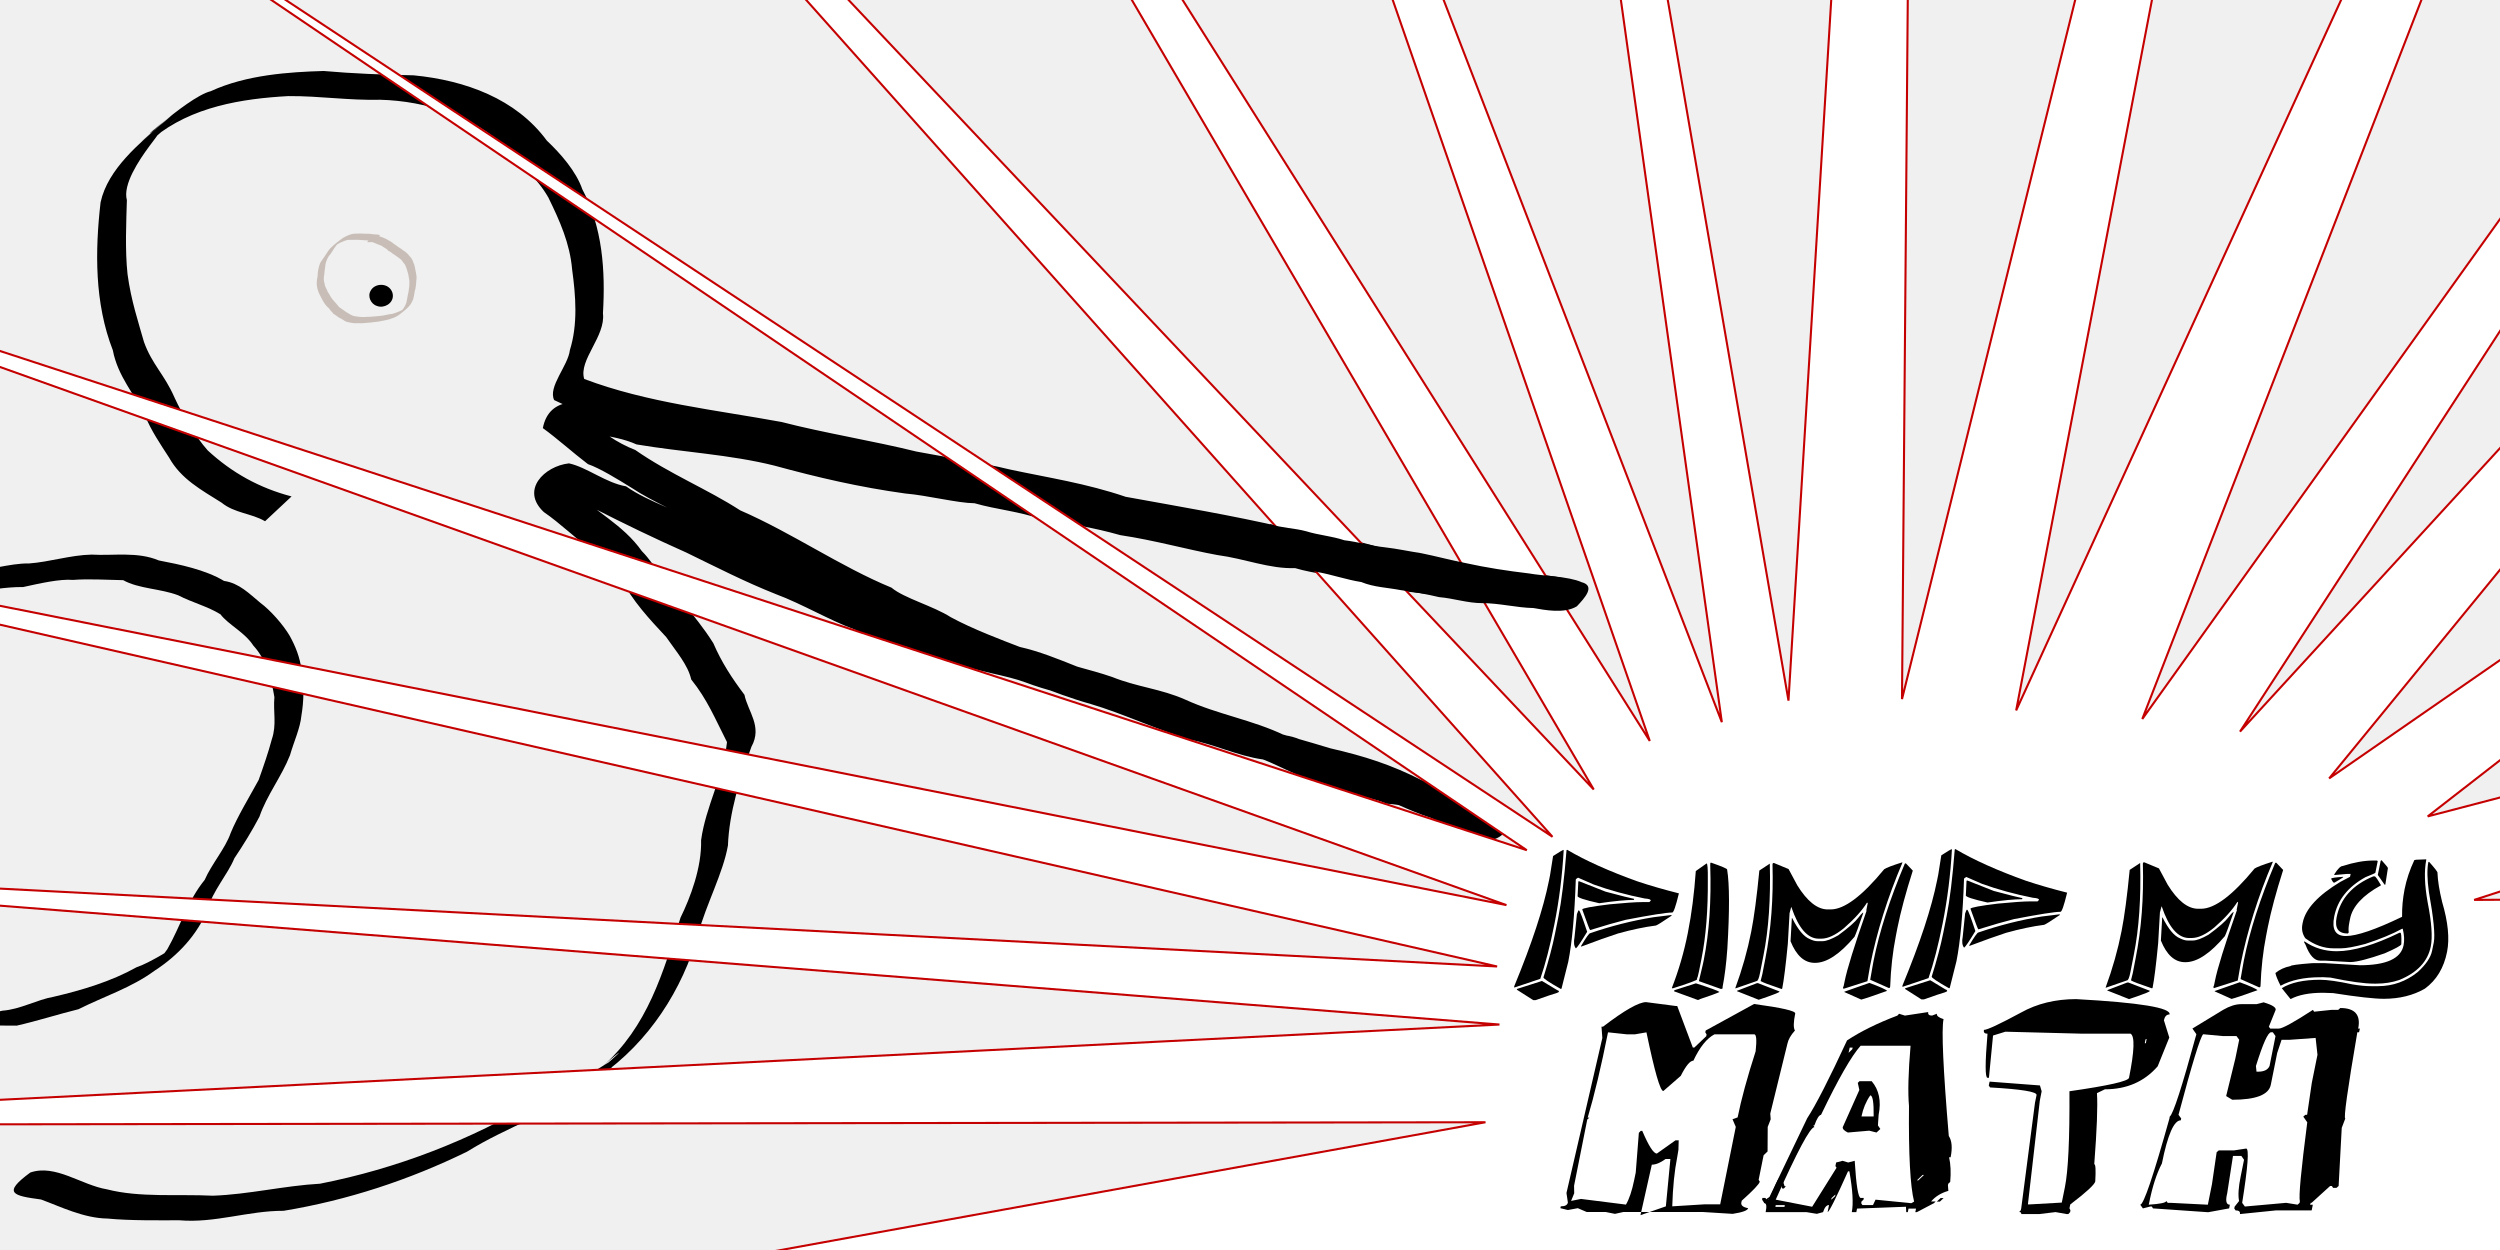
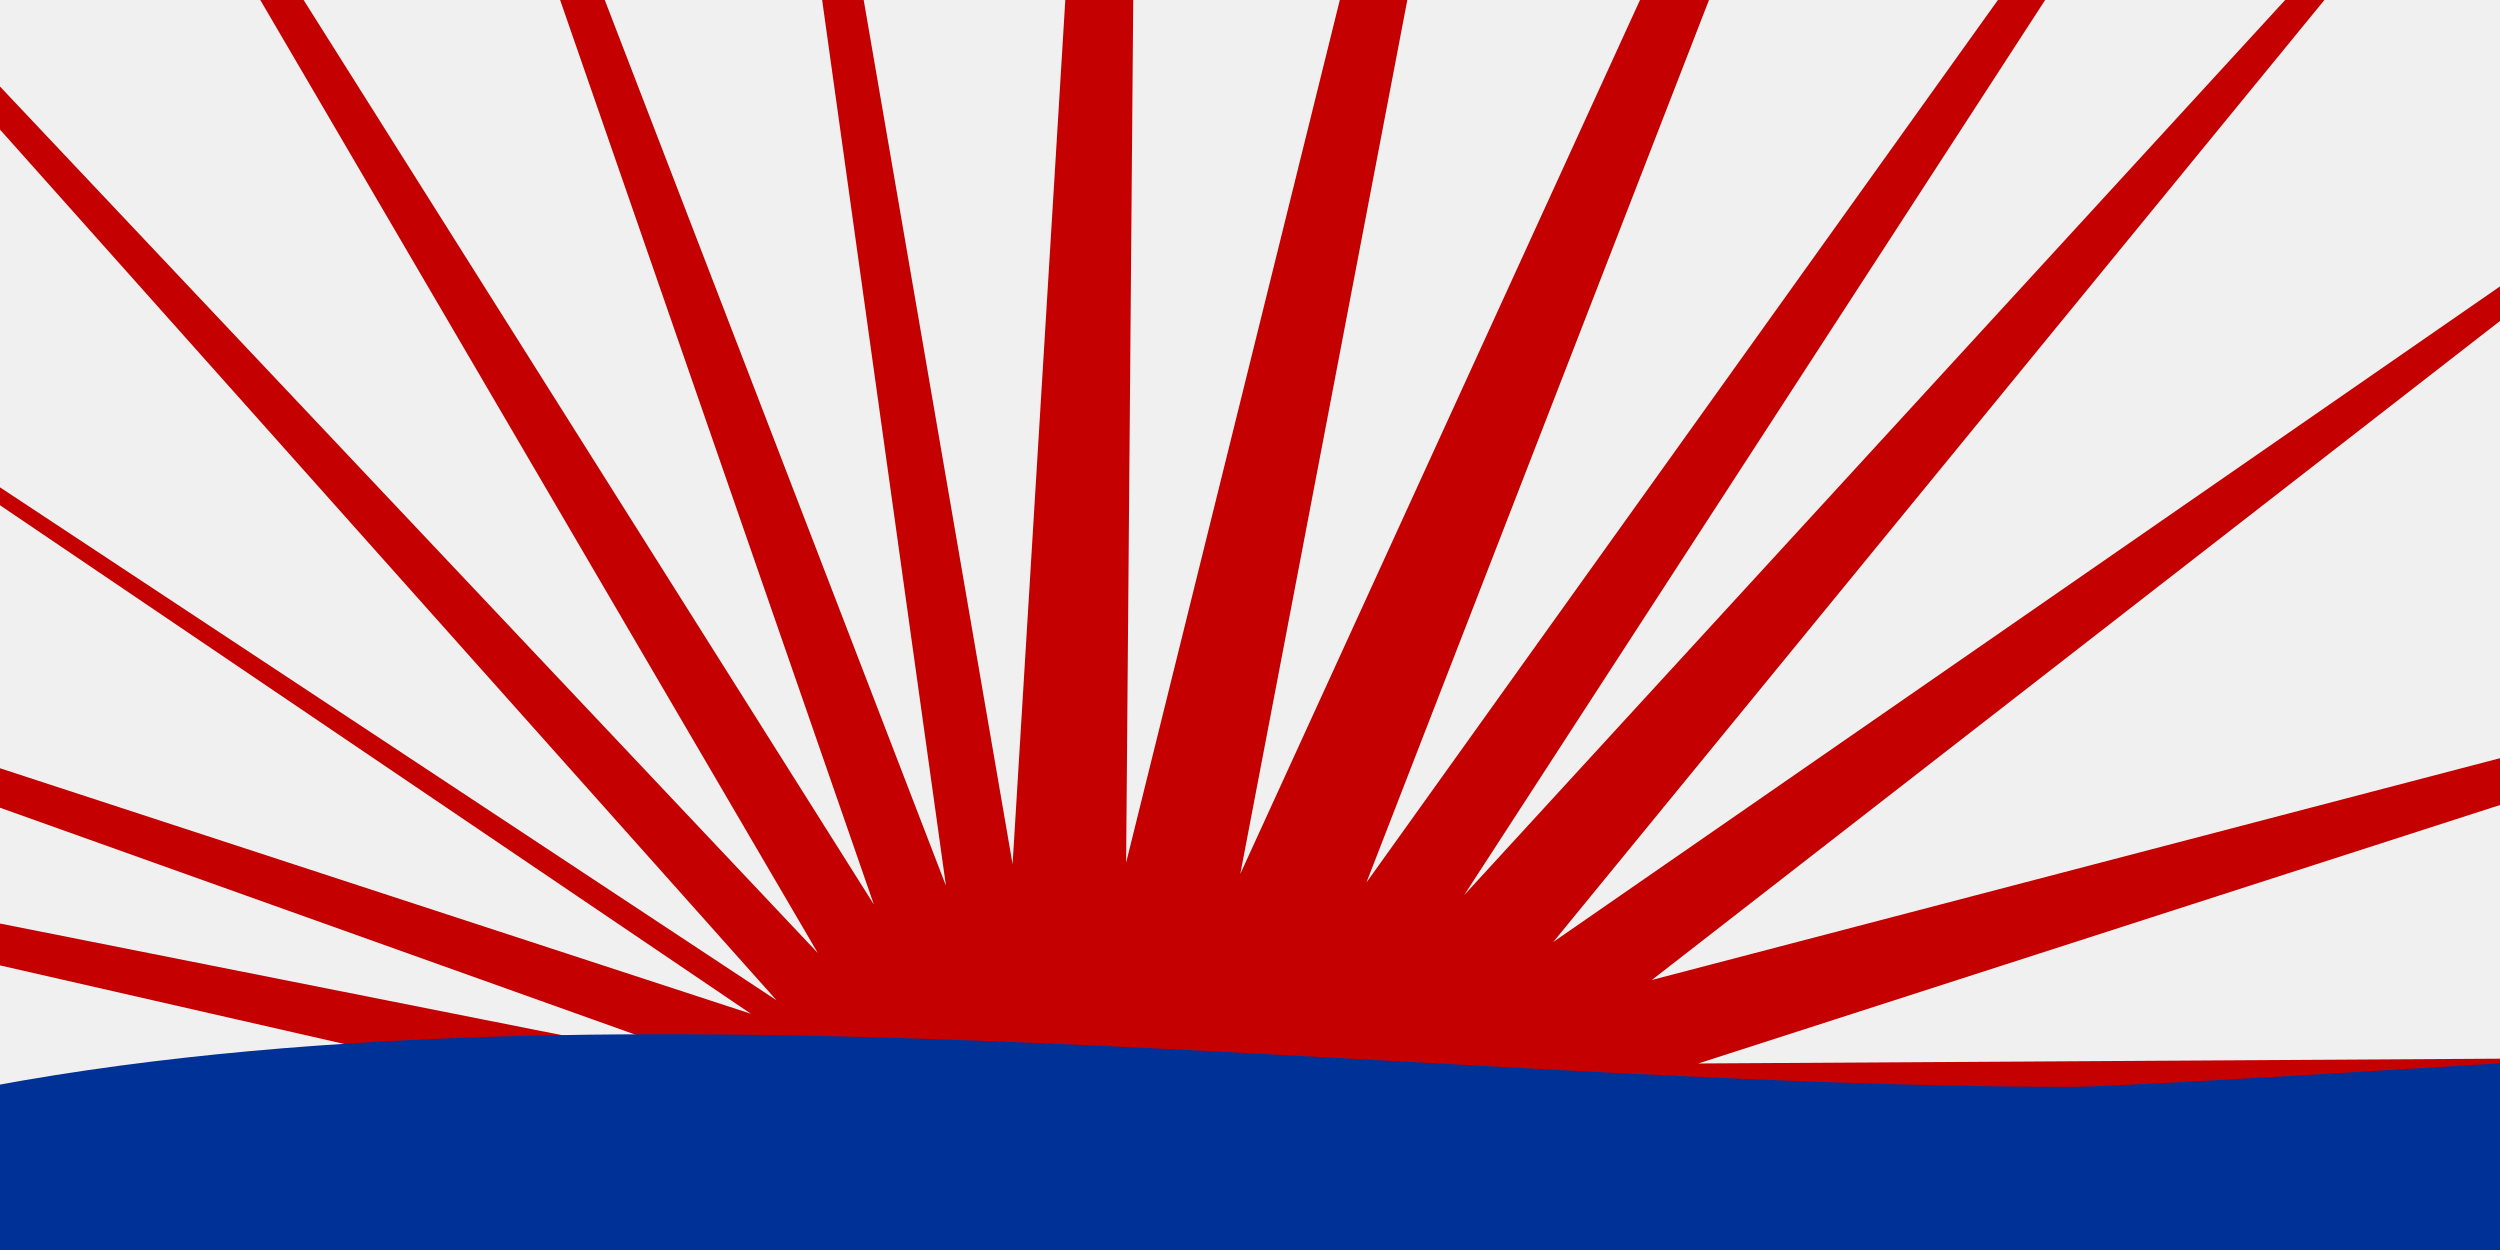
<svg xmlns="http://www.w3.org/2000/svg" id="svg2" height="600" width="1200" version="1.1">
  <defs id="defs4" />
-   <g id="layer1" transform="translate(0,-452.3622)">
-     <path id="path3942" fill="#000" d="m127.22,702.56c-6.486-3.828-14.662-3.846-20.879-8.934-9.812-6.18-19.457-11.326-25.191-21.636-3.958-6.098-8.818-13.285-11.397-19.906-5.25-10.563-13.245-19.16-15.594-31.608-8.82-22.647-8.56-47.629-5.883-70.973,3.458-16.142,19.075-28.558,29.675-38.033-19.74,16.975-7.259,6.361,4.362-3.691-17.299,13.615-10.232,9.381,1.148-0.849-26.363,23.176,5.882-7.958,17.691-10.792,17.037-7.875,37.57-9.21,54.178-9.701,14.388,1.257,27.898,1.776,43.245,2.083,24.694,2.408,49.065,11.161,63.916,31.346,6.732,6.373,14.054,14.761,17.022,23.354,9.71,18.146,11.125,39.1,9.903,59.517,1.356,11.173-11.802,22.352-8.998,31.53,30.2,11.428,63.639,14.924,94.788,20.661,19.727,5.143,44.505,9.164,64.678,14.181,13.03,2.513,30.77,5.145,44.964,8.632,18.66,3.995,36.428,6.603,55.479,13.084,25.838,4.711,50.847,8.871,76.483,14.802,14.444,1.896,26.841,4.417,41.605,8.391,6.29,2.342,21.419,3.174,29.338,6.235,16.203,2.061,30.104,6.283,46.716,7.221,4.893,1.047,31.709,2.21,22.511,10.585-9.03,14.63-26.731,1.807-40.226,3.674-21.05-3.946-42.965-4.471-64.399-9.282-9.538-3.806-21.976-4.718-30.698-7.391-12.435,0.406-23.912-4.492-37.251-6.266-14.617-2.648-29.951-7.066-46.656-9.563-12.8-3.639-25.704-5.756-37.351-7.482-11.286-3.992-21.935-4.759-32.615-7.827-8.161-0.066-22.651-3.79-33.276-4.68-22.214-3.082-41.733-7.638-62.798-13.382-21.225-5.331-44.325-6.48-66.171-10.177-11.7-5.273-26.853-4.84-40.172-8.798-10.192,0.207,11.302-17.923,15.856-4.95,6.457,7.393,15.18,13.117,23.702,16.418,16.563,11.537,34.627,18.788,50.383,28.984,25.096,10.914,47.957,26.936,72.618,37.106,6.027,5.066,19.946,8.73,28.483,14.191,10.401,5.665,24.836,11.089,33.073,14.254,18.986,4.266,35.657,14.715,53.85,17.56,6.83,4.314,20.636,8.002,30.047,12.012,21.175,6.802,44.105,12.657,65.214,19.098,16.534,3.8,29.068,7.821,43.912,15.336,10.934,3.557,23.182,9.249,35.426,15.726,19.49-0.27-9.389,20.994-15.624,7.793-10.398-3.683-22.72-11.75-36.766-12.249-7.163-3.383-20.207-4.359-28.704-9.174-11.772-2.578-20.581-8.111-30.292-12.015-11.513-3.358-19.143-7.163-30.261-10.391-8.843-1.446-16.962-6.078-23.495-7.743-8.96-4.826-24.249-6.179-33.073-10.536-9.611-3.095-16.941-4.445-27.344-8.338-9.237-3.523-23.447-5.239-33.766-9.4-16.352-5.415-34.536-8.5-48.518-16.097-12.136-4.484-25.076-12.224-37.545-16.869-14.776-5.851-28.565-12.941-43.042-19.981-15.038-6.689-29.868-13.838-44.112-21.113-9.556-2.743-16.398-8.824-26.126-9.951,8.25-7.648,10.652-11.971,15.539,0.947,10.614,10.222,24.216,16.602,33.29,29.408,6.955,6.948,12.2,18.312,19.992,24.94,5.179,6.592,9.435,11.518,14.302,19.227,3.977,9.209,8.897,16.731,14.954,24.787,1.659,8.097,8.725,15.192,3.348,24.935-5.634,15.575-10.682,31.667-11.275,47.382-2.275,13.118-10.459,28.295-14.256,42.327-7.549,26.909-23.668,52.006-47.312,68.483,19.073-16.074,8.644-6.856-3.212,2.979,13.919-11.436,17.673-14.699,1.639-1.257-4.922,3.461,20.798-16.964-2.082,2.042-18.98,13.787-40.39,20.193-60.014,32.408-27.683,13.547-57.445,23.348-88.048,28.387-16.943-0.073-33.001,6.032-50.105,4.541-8.798,0.014-23.728,0.23-34.415-0.826-11.452-0.147-22.605-5.745-31.936-9.153-13.414-1.798-18.717-2.954-5.126-12.939,12.093-4.167,24.477,6.037,36.847,8.079,15.666,4.031,33.822,2.22,50.824,3.047,17.086-0.594,34.118-4.794,51.4-5.763,36.545-7.173,72.18-20.833,104.72-40.34,11.282-1.112,53.608-32.694,24.915-10.281,19.111-16.101,15.874-14.548,5.666-5.393,22.103-19.446,29.294-45.305,37.75-71.738,4.659-9.451,10.216-24.037,9.857-37.139,2.204-16.161,10.649-30.497,12.432-47.084-5.835-11.464-9.392-20.36-17.161-30.045-1.639-7.111-7.076-13.201-12.043-20.385-7.981-8.582-16.125-17.189-21.798-28.269-6.471-4.373-7.336-9.827-13.9-13.332-8.484-6.312-15.197-13.015-23.018-18.379-11.349-10.601,0.307-22.078,12.074-23.377,8.621,1.868,17.753,9.39,27.391,11.027,11.196,7.915,26.438,11.796,38.382,19.704,12.663,4.166,25.502,12.771,39.067,17.406,7.344,2.997,19.317,8.604,29.179,13.397,15.717,6.448,29.106,13.861,45.765,17.058,16.031,6.299,34.2,9.502,50.909,14.573,11.318,4.45,18.487,5.439,30.012,9.363,12.406,4.974,23.234,5.593,35.242,10.927,15.422,7.061,32.179,9.688,47.51,17.053,10.813,1.341,17.266,9.054,27.802,10.453,20.028,9.632,44.003,9.462,63.354,20.166,5.927,3.621,13.499,4.407,18.402,8.733-7.339,21.798-26.62,5.606-39.285,0.309-10.895-3.597-19.555-8.422-31.53-12.806-14.5-6.818-32.933-9.218-49.131-15.248-11.752-1.587-24.06-7.511-34.517-9.345-15.806-4.717-33.238-12.914-48.091-17.257-18.667-5.186-34.679-13.404-53.427-18.074-15.883-6.88-28.432-14.348-44.255-20.019-15.223-9.205-33.652-16.684-48.544-25.663-12.448-7.161-26.164-14.363-38.996-20.688-10.662-6.781-24.946-12.485-35.213-19.345-6.571-4.078-15.29-9.422-20.918-11.354-7.358-5.588-14.83-12.374-21.658-17.292,3.108-15.953,19.305-13.25,31.785-10.339,16.218,3.52,34.793,8.618,51.957,9.959,12.646,1.335,22.726,2.861,35.962,5.729,14.811,4.252,29.013,7.559,43.027,10.442,28.718,4.598,57.796,8.334,86.359,15.061,14.349,3.864,31.268,5.7,44.693,9.418,20.443,4.221,36.734,7.938,56.451,11.741,14.103,3.902,29.507,3.235,44.234,8.625,8.128,1.527,17.715,3.936,23.753,4.79,15.282,2.861,33.592,2.739,49.01,6.656,11.353,0.441,22.453,2.46,33.753,3.434-12.089,13.398-15.284,12.372-29.783,7.369-9.376-2.209-21.487-1.661-31.681-4.657-11.206-2.396-26.383-3.979-34.463-6.898-22.494-2.514-42.204-10.915-65.623-12.419-14.109-4.559-29.694-6.06-44.801-9.219-24.779-3.993-47.705-11.884-72.383-15.839-15.795-3.282-34.242-7.862-49.183-9.348-14.453-3.817-25.831-4.896-40.865-9.573-12.111-0.928-26.153-5.482-37.365-7.178-7.84-2.101-18.063-2.868-22.281-3.902-22.544-4.461-47.215-7.366-67.118-17.306-3.08-6.385,6.697-16.475,7.543-23.981,3.894-12.488,2.813-26.006,1.083-38.685-1.068-12.539-5.953-23.395-11.396-34.525-5.497-9.691-13.506-15.789-20.341-23.985-15.267-14.951-38.48-22.413-60.324-22.976-15.777,0.346-28.654-1.841-44.16-1.76-22.268,1.23-46.516,5.059-64.779,20.137,17.624-14.907,12.915-11.045-1.054,0.794,19.79-17.289,2.632-1.074-6.501,5.696,26.195-23.286-9.28,8.37-5.168,23.3-0.282,10.015-0.941,24.116,0.325,35.621,1.686,12.591,5.158,22.794,7.873,32.448,3.835,10.745,9.847,15.637,14.648,26.664,3.894,8.521,9.867,18.531,15.956,25.415,11.595,10.722,24.879,18.076,40.245,22.084-4.237,3.958-8.514,8.012-12.728,11.913z" />
-     <path id="path3944" fill="#000" d="m-17.671,726.88c10.566-0.219,22.649-4.29,31.478-4.045,9.922-0.712,20.022-4.042,30.117-4.262,10.665,0.626,22.004-1.539,32.328,2.807,9.871,1.893,22.316,4.424,31.285,9.83,7.294,1.031,12.114,6.139,17.46,10.529,4.685,3.462,10.918,10.391,14.148,15.97,2.645,4.843,4.801,10.025,5.624,16.378,1.293,7.12,1.075,14.934-0.093,21.747-0.541,5.979-3.631,12.566-5.474,19.019-4.01,10.225-11.17,19.255-14.682,29.547-3.64,6.92-7.574,13.296-12.034,19.952-3.075,7.584-10.567,15.904-12.661,24.141-5.009,12.553-14.492,22.629-25.724,29.873-10.953,8.074-24.306,12.322-36.448,18.426-9.949,2.466-19.645,5.605-29.628,7.876-157.97-1.767-157.95,26.542-6.835-7.175,8.687-0.654,16.436-5.265,24.658-6.7,13.465-3.164,27.376-7.261,39.767-14.187,6.087-1.909,18.006-9.606,19.9-10.651-6.242,4.927-12.524,11.837-5.186,2.009,6.317-11.095,9.819-23.372,17.903-33.227,3.276-7.548,10.032-15.296,12.495-22.543,3.102-7.563,8.815-17.077,13.424-25.443,2.349-6.608,4.647-13.192,6.336-19.575,2.388-6.987,0.598-13.026,1.223-20.209-1.512-9.034-3.929-17.996-10.092-24.71-4.257-6.523-11.926-9.951-15.802-15.031-6.203-3.83-13.656-5.678-20.262-9.113-8.566-3.261-18.946-3.099-26.429-7.271-8.369-0.169-16.647-0.695-24.075-0.122-6.331-0.547-16.179,1.72-23.937,3.423-8.661-0.094-17.127,1.661-24.869,2.539-35.447-32.838-5.556,6.905-3.912-9.801z" />
-     <path id="path3950" fill="#c8beb7" d="m179.4,568.27c-1.555-0.626-3.329-0.428-5.09-0.644-2.139-0.209-4.188-0.137-6.479-0.134-1.541-0.136-3.093,0.826-4.658,1.41-0.991,0.402-4.039,2.811-1.837,1.018,0.731-0.609,3.24-2.81,1.347-1.064-1.753,1.526-2.805,3.632-4.078,5.53-1.377,1.319-2.041,3.349-2.411,4.982-0.092,1.594-0.515,3.308-0.543,4.806-0.342,1.441-0.308,3.24,0.194,4.421,0.031,1.554,1.137,2.539,1.502,3.951,0.571,0.501,1.335,2.515,2.305,3.554,1.052,1.274,2.215,2.419,3.079,3.62,1.171,0.771,2.245,1.621,3.467,2.439,1.343,0.756,2.901,1.957,4.393,2.01,1.895,0.354,3.904,0.492,5.515,0.279,1.892,0.029,4.066-0.276,6.055-0.42,1.719-0.071,4.222-0.827,6.349-1.054,2.457-0.813,4.985-1.667,6.88-3.45-0.884,0.733-3.478,2.863-3.217,2.68,1.288-1.304,2.353-2.887,2.904-4.647,0.414-1.792,0.555-3.356,0.993-4.967,0.314-1.851,0.521-3.804,0.409-5.583-0.272-1.151-0.374-2.932-0.864-4.212-0.345-1.392-0.631-2.023-1.222-3.42-0.861-0.856-1.372-2.171-2.41-2.813-0.969-0.7-1.944-1.488-2.904-2.09-1.055-0.484-1.365-1.266-2.683-1.729-0.818-1.141-2.229-1.548-3.165-2.369-1.302-0.564-2.595-1.083-3.971-1.593-0.608-0.537-3.203,0.153-2.98-0.322,0.876-0.918,1.753-1.836,2.629-2.754,1.716-0.444,3.233,0.102,4.647,0.56,1.147,0.538,1.995,0.803,2.895,1.439,1.397,0.59,2.471,1.729,3.815,2.51,0.799,0.759,2.199,1.397,3.113,2.219,1.105,0.68,2.357,1.642,2.978,2.618,1.005,0.963,1.619,1.925,2.021,3.208,0.676,1.564,0.831,2.397,1.089,4.029,0.269,1.458,0.728,3.163,0.374,4.642-0.153,1.872-0.14,3.4-0.762,5.191-0.226,1.112-0.382,2.634-0.71,3.698-0.603,1.802-1.683,3.429-3.149,4.666-2.186,1.895-4.41,3.989-7.258,4.742-1.587,0.7-3.13,0.828-4.882,1.213-1.801,0.51-3.39,0.409-5.189,0.763-1.948-0.002-4.042,0.532-5.944,0.26-1.465,0.155-3.098-0.038-4.497-0.388-1.538-0.134-2.413-0.988-3.482-1.63-1.436-0.496-2.6-1.775-3.94-2.468-0.577-0.921-1.658-1.644-2.002-2.515-0.91-0.718-1.915-1.833-2.622-3.017-0.867-1.322-1.521-2.968-2.163-4.056-0.746-1.587-1.193-3.334-1.224-5.158,0.07-1.312,0.141-2.058,0.413-3.237,0.06-1.809,0.311-3.474,0.787-5.056,0.433-1.61,0.937-2.188,1.971-3.592,1.37-1.749,2.292-3.951,4.038-5.436,1.625-1.557,3.45-2.977,5.27-4.268,1.795-1.014,3.803-2.096,5.919-2.125,2.187-0.081,3.293-0.095,5.329,0.03,2.4-0.074,3.131,0.385,5.612,0.392,0.576,0.259,1.631,0.232,0.444,1.013-0.799,0.774-1.6,1.547-2.399,2.321z" />
-     <path id="path3952" fill="#000" d="m188.58,594.31c0.069,3.727-4.26,6.212-7.586,4.924-3.011-0.865-4.753-4.698-3.023-7.423,1.92-3.445,7.412-3.661,9.645-0.432,0.619,0.844,0.968,1.883,0.964,2.931z" />
-     <path id="path4493" d="M-166.96,1150.6,713.03,991.04-241.06,992.37,719.73,944.14-300.25,863.28,718.61,916.27-305.73,682.42,723.1,886.81-253.95,537.81,732.86,860.46-143.76,266.8,745.19,854.02,38,61.054,764.99,831.32,229.71-83.669,791.89,808.03,447.31-185.37,826.48,799.01,681.31-239.61,858.47,788.67,921.47-244.01,912.96,787.93,1157.3-198.38,967.76,793.36,1378.5-104.72,1028.3,797.48,1575.4,32.887,1075.2,803.54,1644.7,182.61,1118,826,1768.6,375.49,1165.3,844.24,1941.6,641.25l-754.02,243.07,783.5-4.688c-1110.5,232.17,453.5,236.27-2138.1,270.97z" stroke="#c50000" fill="#FFF" />
-     <path id="path3802" fill="#000" d="m750.58,860.29c-0.671,12.162-2.152,24.012-4.442,35.54-2.09,10.518-4.357,19.308-6.799,26.363l-12.428,4.182-0.13-0.173,0.086-0.52c8.427-20.413,13.959-37.234,16.597-50.463l0.558-2.774,1.456-9.188c3-1.97,4.703-2.955,5.107-2.956m1.733-0.003c8.819,5.212,20.108,10.276,33.871,15.197,5.868,1.954,12.43,3.849,19.681,5.684l-0.086,0.347c-1.434,5.895-2.469,8.844-3.103,8.845-2.803,0.005-10.252,1.174-22.351,3.506-4.62,1.164-10.264,2.792-16.938,4.884l-0.173,0c-0.173-0.029-1.421-3.319-3.744-9.873,0.114-0.578,4.489-1.395,13.121-2.45,7.307-0.706,12.458-1.062,15.466-1.068l3.639-0.007,0.649-0.694c0.114-0.549-0.854-0.894-2.904-1.035-8.669-1.717-16.83-3.955-24.489-6.715l-7.502-3.28-0.995,0.695-0.086,0.347c-0.576,16.985-1.78,30.1-3.612,39.347l-3.227,12.836-0.216,0.174-0.173,0c-5.552-3.139-8.313-4.983-8.286-5.531,2.527-8.092,4.378-15.081,5.551-20.987l1.632-8.148c1.517-7.628,2.813-18.258,3.885-31.903l0.216-0.174,0.173-0m5.66,15.063,12.704,5.003,9.233,2.41,4.465,1.032-0.086,0.52c-3.871,0.007-9.416,0.537-16.636,1.59-7.08-1.576-10.549-2.726-10.406-3.447l0.334-6.933,0.216-0.174,0.173-0m-0.365,14.039,0.347-0.001c0.434,0.288,1.725,3.694,3.875,10.219-2.938,4.859-4.738,7.519-5.402,7.983-0.926-1.096-1.146-2.887-0.66-5.371l1.15-11.094,0.69-1.734m44.632,2.173,0.13,0.173-0.043,0.173c-4.356,2.955-6.852,4.518-7.487,4.693-5.516,0.703-11.609,1.986-18.283,3.846-4.705,1.539-10.551,3.63-17.539,6.27l-0.13-0.173,0.043-0.173c2.42-4.048,3.86-6.073,4.322-6.074,10.22-3.514,20.374-6.073,30.441-7.681l8.534-1.055m-62.072,31.651,7.461,4.492c0.347-0.001,0.578,0.23,0.695,0.692-0.057,0.289-1.617,0.869-4.677,1.741l-6.495,2.265-1.213,0.002-7.851-5.012,0.086-0.347,11.995-3.835" />
-     <path id="path3804" fill="#000" d="m821.34,866.44c5.115,1.782,7.675,2.875,7.676,3.279,1.168,7.075,1.205,19.73,0.112,37.96-0.507,7.136-1.276,13.313-2.306,18.553l0.088,0.52-0.779,0.348-10.665-3.794,1.892-7.976,0.473-2.254c2.605-13.118,3.632-28.255,3.081-45.41l0.042-1.04,0.216-0.174,0.173-0m-2.166,0.35c0.433-0.001,0.626,2.542,0.577,7.625,0.113,14.679-0.89,27.326-3.008,37.966l-1.202,6.068c-0.458,2.312-0.803,3.468-1.034,3.468l0.13,0.173-0.043,0.347c-0.115,0.462-4.04,1.914-11.777,4.355l-0.174-0.173-0.173,0c3.306-8.469,5.861-17.253,7.665-26.364l0.129-0.694c1.717-8.64,2.957-18.345,3.718-29.118l5.193-3.649m-5.139,57.554c6.908,2.212,10.68,3.592,11.317,4.139-1.385,0.696-4.561,1.857-9.526,3.483-0.057,0.231-0.375,0.347-0.953,0.348l-11.317-4.139,0.129-0.52,10.349-3.312" />
-     <path id="path3806" fill="#000" d="m913.03,866.28,0.13,0.173c-7.105,16.627-12.278,33.102-15.514,49.426l-1.287,7.455-11.475,3.66-0.261-0.52,0.345-0.867,0.43-2.081c1.145-5.837,4.664-17.164,10.554-33.986l-0.13-0.173,0.687-3.467-0.304-0.346c-2.39,3.846-6.095,7.954-11.113,12.325-4.096,3.358-7.719,5.04-10.866,5.046l-1.213,0.002c-5.344,0.01-9.715-5.009-13.116-15.05l-0.13-0.173-0.172,0.694-0.603,2.254-0.84,14.73c-0.992,10.314-1.89,17.48-2.691,21.499l-0.216,0.174-0.173,0c-5.81-1.954-9.133-3.219-9.973-3.795l0.86-3.467,1.374-7.109c2.776-14.018,3.933-29.155,3.471-45.411l0.086-0.347c0.028-0.231,0.216-0.347,0.563-0.348l7.067,2.934,4.174,7.792c4.78,7.733,9.669,11.595,14.663,11.586l1.387-0.003c6.557-0.012,15.111-6.44,25.662-19.285,0.981-0.695,3.853-1.798,8.616-3.309m-63.521,0.634c0.464,16.835-0.55,31.515-3.04,44.03l-1.632,8.322c-0.515,2.658-1.062,3.988-1.639,3.989l-10.046,3.484-0.173,0-0-0.173c3.305-8.989,5.846-18.005,7.621-27.054,1.374-6.935,2.67-16.705,3.89-29.303l5.02-3.302m65.346-0.118,3.299,3.46c-3.361,10.52-5.829,19.705-7.403,27.571l-0.773,3.987c-1.489,7.571-2.384,15.607-2.687,24.1l-0.086,0.347c-0.028,0.231-0.216,0.347-0.563,0.348l-8.933-3.97,1.373-7.802,0.257-1.387c2.806-14.043,7.789-29.532,14.953-46.479l0.216-0.174,0.347-0.001m-20.626,23.602,0.13,0.173-0.043,0.173c-2.155,6.301-3.535,10.058-4.139,11.274-7.034,8.332-13.338,12.509-18.908,12.507l-0.173,0c-4.968,0.009-8.845-3.45-11.631-10.379l0.63-11.093,0.173-0c2.783,5.569,5.577,8.916,8.38,10.037,1.416,0.691,2.631,1.035,3.641,1.033l2.599-0.005c1.704-0.003,4.186-0.932,7.448-2.787,4.933-3.62,8.163-6.457,9.69-8.51,0.893-1.186,1.628-1.996,2.205-2.431m-50.89,33.886,0.52-0.001,10.276,3.967,0,0.173c-0.202,0.318-2.165,1.131-5.888,2.437l-4.071,1.394-10.45-4.141,0.043-0.173,9.57-3.657m53.896-0.097,0.173-0c5.087,1.897,7.891,3.163,8.412,3.798-6.812,2.439-10.956,3.833-12.428,4.182l-8.109-3.625,0.043-0.173,11.908-4.181" />
-     <path id="path3808" fill="#000" d="m936.93,859.95c-0.671,12.162-2.152,24.012-4.442,35.54-2.09,10.518-4.357,19.308-6.799,26.363l-12.428,4.182-0.13-0.173,0.086-0.52c8.427-20.413,13.959-37.234,16.597-50.463l0.558-2.774,1.456-9.188c3-1.97,4.703-2.955,5.107-2.956m1.733-0.003c8.819,5.212,20.108,10.276,33.871,15.197,5.868,1.954,12.43,3.849,19.681,5.684l-0.086,0.347c-1.434,5.895-2.469,8.844-3.103,8.845-2.803,0.005-10.252,1.174-22.351,3.506-4.62,1.164-10.264,2.792-16.938,4.884l-0.173,0c-0.173-0.029-1.421-3.319-3.744-9.873,0.114-0.578,4.489-1.395,13.121-2.45,7.307-0.706,12.458-1.062,15.466-1.068l3.639-0.007,0.649-0.694c0.114-0.549-0.854-0.894-2.904-1.035-8.669-1.717-16.83-3.955-24.489-6.715l-7.502-3.28-0.995,0.695-0.086,0.347c-0.576,16.985-1.78,30.1-3.612,39.347l-3.227,12.836-0.216,0.174-0.173,0c-5.552-3.139-8.313-4.983-8.286-5.531,2.527-8.092,4.378-15.081,5.551-20.987l1.632-8.148c1.517-7.628,2.813-18.258,3.885-31.903l0.216-0.174,0.173-0m5.66,15.063,12.704,5.003,9.233,2.41,4.465,1.032-0.086,0.52c-3.871,0.007-9.416,0.537-16.636,1.59-7.08-1.576-10.549-2.726-10.406-3.447l0.334-6.933,0.216-0.174,0.173-0m-0.365,14.039,0.347-0.001c0.434,0.288,1.726,3.694,3.875,10.219-2.938,4.859-4.739,7.519-5.402,7.983-0.926-1.096-1.146-2.887-0.66-5.371l1.15-11.094,0.69-1.734m44.632,2.173,0.13,0.173-0.043,0.173c-4.356,2.955-6.852,4.518-7.487,4.693-5.516,0.703-11.609,1.986-18.283,3.846-4.705,1.539-10.551,3.63-17.539,6.27l-0.13-0.173,0.043-0.173c2.42-4.048,3.86-6.073,4.322-6.074,10.22-3.514,20.374-6.073,30.441-7.681l8.534-1.055m-62.072,31.651,7.461,4.492c0.347-0.001,0.578,0.23,0.695,0.692-0.057,0.289-1.617,0.869-4.677,1.741l-6.495,2.265-1.213,0.002-7.851-5.012,0.086-0.347,11.995-3.835" />
-     <path id="path3810" fill="#000" d="m1090.8,865.96,0.13,0.173c-7.105,16.627-12.278,33.102-15.514,49.426l-1.287,7.455-11.475,3.66-0.261-0.52,0.345-0.867,0.43-2.081c1.145-5.837,4.664-17.164,10.554-33.986l-0.13-0.173,0.687-3.467-0.304-0.346c-2.39,3.846-6.095,7.954-11.113,12.325-4.096,3.358-7.719,5.04-10.866,5.046l-1.213,0.002c-5.344,0.01-9.715-5.009-13.116-15.05l-0.13-0.173-0.172,0.694-0.603,2.254-0.84,14.73c-0.992,10.314-1.89,17.48-2.691,21.499l-0.216,0.174-0.173,0c-5.81-1.954-9.133-3.219-9.973-3.795l0.86-3.467,1.374-7.109c2.776-14.018,3.933-29.155,3.471-45.411l0.086-0.347c0.028-0.231,0.216-0.347,0.563-0.348l7.067,2.934,4.174,7.792c4.78,7.733,9.669,11.595,14.663,11.586l1.387-0.002c6.557-0.012,15.111-6.44,25.662-19.285,0.981-0.695,3.853-1.798,8.616-3.309m-63.521,0.634c0.464,16.835-0.55,31.515-3.04,44.03l-1.632,8.322c-0.515,2.658-1.062,3.988-1.639,3.989l-10.046,3.484-0.173,0-0-0.173c3.305-8.989,5.846-18.005,7.621-27.054,1.374-6.935,2.67-16.705,3.89-29.303l5.02-3.302m65.346-0.118,3.299,3.46c-3.361,10.52-5.829,19.705-7.403,27.571l-0.773,3.987c-1.489,7.571-2.384,15.607-2.687,24.1l-0.086,0.347c-0.028,0.231-0.216,0.347-0.563,0.348l-8.933-3.97,1.372-7.802,0.258-1.387c2.806-14.043,7.789-29.532,14.952-46.479l0.216-0.174,0.346-0.001m-20.626,23.602,0.13,0.173-0.043,0.173c-2.155,6.301-3.535,10.058-4.139,11.274-7.034,8.332-13.338,12.509-18.908,12.507l-0.173,0c-4.968,0.009-8.845-3.45-11.631-10.379l0.63-11.093,0.173-0c2.783,5.569,5.577,8.916,8.38,10.037,1.416,0.691,2.631,1.035,3.641,1.033l2.599-0.005c1.704-0.003,4.186-0.932,7.448-2.787,4.933-3.62,8.163-6.457,9.69-8.51,0.893-1.186,1.628-1.996,2.205-2.431m-50.89,33.886,0.52-0.001,10.276,3.967,0,0.173c-0.202,0.318-2.165,1.131-5.888,2.437l-4.071,1.394-10.45-4.141,0.043-0.173,9.57-3.657m53.896-0.097,0.173-0c5.087,1.897,7.891,3.163,8.412,3.798-6.812,2.439-10.956,3.833-12.428,4.182l-8.109-3.625,0.043-0.173,11.908-4.181" />
-     <path id="path3812" fill="#000" d="m1164.5,864.84,0.13,0.173-0.043,0.173c-1.03,5.288-0.802,12.046,0.686,20.273,1.894,9.616,2.399,16.659,1.511,21.147-1.431,7.224-6.476,12.608-15.13,16.148-3.377,1.161-7.016,1.746-10.915,1.752l-1.213,0.002c-4.593,0.008-11.571-0.961-20.933-2.909l-3.25-0.167-1.733,0.003c-7.627,0.014-13.888,1.354-18.8,4.02l-0.173,0c-1.42-2.828-2.233-4.848-2.438-6.062,2.076-1.679,4.487-2.781,7.23-3.306,0.086-0.405,3.522-0.873,10.31-1.405l6.066-0.011,16.948,1.01c12.707-0.023,19.689-3.213,20.96-9.57,0.458-2.254,0.338-4.853-0.361-7.798l-0.13-0.173-0.173,0c-4.675,2.551-10.578,4.987-17.71,7.311-5.284,1.396-9.124,2.097-11.522,2.101l-3.639,0.007c-4.738,0.009-9.275-1.6-13.615-4.829-1.419-2.048-1.885-4.3-1.399-6.756l0.129-0.694c1.317-6.617,7.343-13.151,18.082-19.617l4.632-2.435,0.301-1.387-1.733,0.003-6.022,0.531-0.13-0.173,0.043-0.173c1.67-2.66,3.026-3.991,4.066-3.993,5.369-1.742,10.279-2.618,14.723-2.626l1.733-0.003,0.304,0.346-1.117,5.548c-0.144,0.203-1.718,0.899-4.719,2.089-8.427,4.637-13.439,10.943-15.039,18.921-1.231,6.242,0.638,9.358,5.606,9.349,5.228-0.009,14.217-3.087,26.975-9.234l-0-0.173c-0.065-4.217,0.331-8.55,1.19-13.005,0.945-4.739,2.511-9.422,4.698-14.046l0.91-0.175,4.723-0.182m-21.407,0.385c2.083,2.307,3.111,3.576,3.083,3.808l-1.243,7.975-0.346,0.001-3.259-4.674,1.374-6.761,0.389-0.347m22.876,0.825c2.749,3.086,4.082,4.817,3.995,5.193,0.151,3.871,0.896,8.549,2.235,14.034,2.848,9.614,3.643,17.581,2.382,23.918-1.517,7.716-5.059,13.616-10.627,17.693-5.598,3.245-12.152,4.875-19.662,4.889-4.622,0.008-12.758-0.901-24.396-2.729l-4.983-0.164c-6.471,0.012-11.581,1.003-15.339,2.974l-0.173,0-4.169-5.192c4.357-2.665,10.449-4.005,18.283-4.019,3.553-0.006,8.783,0.735,15.693,2.225,3.467,0.572,6.472,0.855,9.013,0.85l3.293-0.006c7.049-0.013,13.381-2.277,19.005-6.793,3.951-3.618,6.241-7.03,6.871-10.238l0.816-3.987c0.687-3.554-0.093-11.583-2.34-24.091-0.849-6.181-0.944-10.975-0.286-14.382l0.216-0.174,0.173-0m-25.98,6.979c0.695,0.663,1.635,2.048,2.824,4.154l-0.043,0.173c-8.687,4.782-13.601,10.106-14.749,15.975l-0.343,1.734c-0.401,2.023-0.499,3.64-0.295,4.854l-0.432,0.521c-4.622,0.008-6.417-2.588-5.386-7.789,1.775-8.958,7.627-15.494,17.552-19.616l0.867-0.002m-15.295,0.201,0,0.173c-0.058,0.174-1.443,1.043-4.155,2.607l-0.346,0.001c-0.289-0.115-0.695-0.692-1.216-1.731l-0-0.173c0.086-0.347,1.992-0.639,5.718-0.877m27.089,26.819,0.347-0.001c0.462-0.001,0.624,1.848,0.486,5.545-0.143,0.636-2.798,2.086-7.965,4.348-7.968,2.787-13.439,4.184-16.409,4.189l-0.346,0.001-11.83-0.672-2.427,0.004c-2.745,0.005-5.074-2.532-6.99-7.614l-0.782-1.385,0.216-0.174,0.173-0c4.541,3.111,9.671,4.662,15.39,4.652,7.943-0.014,17.989-2.979,30.143-8.894" />
-     <path id="path3793" fill="#000" d="m771.82,948.01c-3.313,16.564-6.558,30.184-9.733,40.833h0.817l-1.021,0.885-6.331,31.791,0.068,3.607-1.497,3.675,4.765-0.953,21.569,2.722c1.588-2.722,2.904-6.649,3.948-11.776l0.749-3.607,1.497-19.059,0.885-0.953h0.749c3.086,7.261,5.423,10.891,7.011,10.891l8.916-6.331h1.566l-0.136,4.56-0.581,3.485c-1.316,6.625-2.11,14.498-2.381,23.621l15.383-0.953h7.625l7.487-37.174-1.566-3.675,2.451-0.885c1.724-8.622,4.606-19.195,8.645-31.714,0.59-5.444,0.363-8.169-0.681-8.169h-19.059c-3.721,1.952-7.102,6.172-10.141,12.66-1.588,0-3.607,2.428-6.058,7.284l-8.372,7.284c-1.498,0-4.198-9.394-8.101-28.171l-5.514,0.953h-3.88l-8.916-0.953m20.891,63.505-5.444,24.24,12.184-4.221,2.178-22.73-2.314,0c-2.496,1.815-4.697,2.722-6.602,2.722m39.691,0-0.681,3.675,1.566,0,0.681-3.675-1.566,0m2.314-5.309c0.454,0,0.703,0.567,0.749,1.702,0.091,1.135-0.023,2.519-0.34,4.153-0.318,1.588-0.749,2.972-1.293,4.153-0.499,1.134-0.976,1.702-1.429,1.702-0.454,0-0.726-0.567-0.817-1.702-0.045-1.18,0.091-2.563,0.408-4.153,0.318-1.633,0.726-3.018,1.225-4.153,0.544-1.134,1.044-1.702,1.497-1.702m-44.725-72.702,14.157,1.838,0.749,0,7.487,19.942,0.749,0,5.717-5.444,0.136-0.885-0.613-0.953,0.204-0.885,23.214-12.728c13.386,1.815,19.962,3.336,19.749,4.56-0.862,4.221-0.908,6.943-0.136,8.169-1.996,2.223-3.199,4.333-3.607,6.331l-8.236,33.553,0.204,2.722-1.429,3.675-0.068,11.776-1.906,1.838-2.381,11.776,0.544,0.885c-0.227,1.135-3.109,4.174-8.645,9.121l-0.204,0.885c-0.272,1.361,0.817,2.269,3.268,2.722-0.227,1.089-2.701,1.996-7.419,2.722l-14.295-0.885h-3.812l-10.142,0.885,10.209-0.885h-34.454l-4.016,0.885-4.424-0.885h-9.121l-4.289-1.838-4.765,0.885-3.607-0.885,0.204-0.885c2.043,0,3.177-0.613,3.404-1.838l-0.681-4.56,17.222-74.406-0.408-5.444h0.749c10.256-7.851,17.152-11.776,20.697-11.776" />
-     <path id="path3795" fill="#000" d="m925.55,938.14c-0.227,1.135,0.386,1.702,1.838,1.702l2.314-0.885c-0.182,0.998,0.885,1.861,3.199,2.587-1.044,5.082-0.204,23.776,2.519,56.09,1.497,2.269,1.792,5.673,0.885,10.209h-0.749c0.771,3.357,0.953,7.305,0.544,11.843l-0.953,0.885-0.136,0.817,0.204,2.587c-3.495,0.998-6.261,2.701-8.304,5.106h2.178l-0.817,0.817-8.169,4.288h-0.749l0.34-1.702h-3.607l-0.34,1.702h-0.749l-0.136-2.587-23.485,0.885-0.34,1.702h-2.178c0.817-4.039,0.431-10.573-1.157-19.594h-0.656c-5.764,12.887-9.03,19.42-9.801,19.594l0.681-3.404c-1.18,0-2.134,1.134-2.86,3.404l-2.995,0.817-4.968-0.817h-19.594c0.59-2.86,0.386-4.288-0.613-4.288l-1.089-1.702,0.136-0.817h1.429l0.613,0.817h0.749l18.719-39.071c4.174-6.399,10.55-18.854,19.127-37.367,6.625-4.356,14.68-8.327,24.163-11.911l0.817-0.885,2.79,0.885,11.232-1.702m-55.199,54.386,0.544,0.817c-2.134,0.227-8.327,11.843-18.583,34.85l17.493,3.404,11.708-18.719-0.544-0.817,0.34-1.702,3.063-0.817,2.722,0.817,3.131-0.817c0.726,11.89,1.702,17.834,2.927,17.834h1.429l-0.136,0.817-0.953,0.885-0.136,0.817,0.544,0.885h5.106l1.225-2.587,17.152,1.702,1.355-0.774c-1.861-7.305-2.678-22.595-2.451-45.886-0.59-6.444-0.34-16.087,0.749-28.926h-23.969c-4.401,4.9-10.732,15.95-18.992,33.147-0.998,0.182-2.064,1.883-3.199,5.106m16.949-37.367-0.544,2.519,1.77-1.702,0.204-0.817-1.429,0m10.55,16.132c3.539,4.174,4.651,9.553,3.336,16.132l-0.34,5.106,1.157,1.702-1.838,1.702-3.471-0.885-10.279,0.885c-1.77-0.862-2.587-1.724-2.451-2.587l7.963-17.834-0.749-3.404,0.817-0.817h5.853m-0.681,6.808c-2.043,2.949-3.448,6.331-4.221,10.141h5.853c0.091-6.761-0.454-10.141-1.634-10.141m22.401,40.775,0.681,0,2.722-2.587-0.681,0-2.722,2.587m-40.969,8.509-0.136,0.817,1.838-1.702,0.136-0.817-1.838,1.702m52.353,0,1.429,0-1.77,1.702-1.497,0,1.838-1.702m-79.169,3.404-0.136,0.817,4.356,0,0.136-0.817-4.356,0" />
-     <path id="path3797" fill="#000" d="m996.61,931.94c30.494,1.679,45.422,4.13,44.783,7.351-1.407,0-2.314,0.93-2.722,2.79l2.587,8.304-5.582,13.818c-6.399,7.351-14.838,11.026-25.325,11.026l-3.812,1.838c0.408,6.217-0.023,17.584-1.293,34.095,0.635,0,0.794,2.769,0.476,8.304-0.318,1.497-4.312,5.173-11.981,11.026l-0.408,1.838,0.476,0.953-0.136,0.885-0.885,0.953h-0.749l-5.377-0.953-7.896,0.953h-8.44l-0.476-0.953h-0.681l0.817-0.885,0.204-0.953,6.602-50.649,0.749-3.675c0.318-1.588-7.125-2.813-22.324-3.675l-0.613-0.953,0.408-1.838,24.163,1.838,0.817,2.79-0.885,4.56-5.717,49.759h0.681l15.588-0.885,1.497-7.419c1.588-7.851,2.314-23.195,2.178-46.022,18.742-2.678,28.268-4.833,28.597-6.467,2.587-12.887,2.836-19.942,0.749-21.162h-23.137l-36.961-0.953-5.923,1.838-1.975,20.291h-0.681c-1.18,0-1.18-7.055,0-21.162-1.407,0-1.975-0.613-1.702-1.838,1.588,0,7.51-2.769,17.766-8.304,7.713-4.312,16.564-6.467,26.544-6.467m8.44,10.142-0.136,0.885,7.76-3.675,0.136-0.885-0.681,0c-4.401,0.998-6.761,2.223-7.079,3.675m24.783,9.189-0.34,1.838,2.11,0,3.131-1.838,0.204-0.885-2.11,0-2.995,0.885m-31.385,41.453,2.11,0,0.34-1.838-0.681,0-1.77,1.838m12.198-55.761c1.815,0,3.289,0.363,4.424,1.089,1.18,0.726,1.656,1.588,1.429,2.587-0.182,1.044-0.998,1.929-2.451,2.654-1.452,0.726-3.086,1.089-4.9,1.089-1.861,0-3.357-0.363-4.492-1.089-1.135-0.726-1.611-1.611-1.429-2.654,0.227-0.998,1.044-1.86,2.451-2.587,1.452-0.726,3.108-1.089,4.968-1.089m24.298,10.074c0.998,0,1.747,0.499,2.246,1.497,0.544,0.953,0.68,2.134,0.408,3.539-0.273,1.407-0.885,2.61-1.838,3.607-0.908,0.953-1.861,1.429-2.86,1.429-1.044,0-1.838-0.476-2.381-1.429-0.499-0.998-0.613-2.201-0.34-3.607,0.272-1.407,0.862-2.587,1.77-3.539,0.953-0.998,1.952-1.497,2.995-1.497m-34.444,42.944c0.953,0,1.702,0.363,2.246,1.089,0.544,0.726,0.703,1.611,0.476,2.654-0.182,1.044-0.703,1.929-1.565,2.654-0.817,0.726-1.702,1.089-2.655,1.089-0.953,0-1.679-0.363-2.178-1.089-0.499-0.726-0.658-1.611-0.476-2.654,0.227-1.044,0.726-1.929,1.497-2.654,0.817-0.726,1.702-1.089,2.654-1.089" />
-     <path id="path3799" fill="#000" d="m1086.6,933.49c4.039,1.225,5.944,2.428,5.718,3.607l-3.268,8.101,0.681,0.885h4.083c1.724,0,7.193-2.995,16.405-8.986l0.544,0.885,8.372-0.885h3.199l1.021-0.885c7.034,0,9.892,3.289,8.577,9.87h0.817l-0.408,1.77h-0.817c-4.72,27.59-6.649,41.395-5.785,41.395l-1.702,4.492-1.497,27.9-1.021,0.885h-1.634l-0.613-0.885h-0.817l-8.916,8.101-3.131-0.885-0.34,1.77h4.083l-0.544,2.722h-17.084l-17.358,1.77c0.227-1.18-0.476-1.77-2.11-1.77l-0.613-0.953,0.204-0.885,2.11-2.655c-0.545-2.722-0.295-6.625,0.749-11.708l1.634-8.101-1.293-1.838h-4.016l-2.79,18.037-0.204,0.885c-0.59,2.995-0.091,4.492,1.497,4.492l-0.34,1.77-10.074,1.838-26.486-1.838-0.544-0.885h-0.817l-3.471,0.885-1.293-1.77c1.634,0,6.308-13.795,14.022-41.395l0.136-0.885c1.679-1.225,5.944-14.407,12.796-39.555l-1.906-2.722,14.771-8.986c3.131-1.815,6.012-2.722,8.645-2.722h7.351l3.471-0.885m-3.744,30.572,0.272,2.722,0.817,0c2.813,0,4.629-0.907,5.444-2.722l2.86-14.362-1.293-1.838h-0.817c-1.498,0-3.925,5.4-7.284,16.2m-25.325-15.247c-1.361,1.225-5.309,14.113-11.843,38.665l1.293,1.77-0.204,0.885c-3.268,0-6.285,6.899-9.053,20.697-2.542,4.856-4.583,11.164-6.126,18.922l-0.204,0.885c5.491-0.363,8.304-0.953,8.44-1.77l0.681,0.885h1.634l17.629,0.885,1.975-9.87,2.246-15.315,1.021-0.885h7.351l5.785-0.885c1.497,0,0.862,8.689-1.906,26.06l1.293,1.77,19.807-1.77,5.514,0.885,0.953-0.885,0.136-0.885c-0.635-1.952,0.544-14.544,3.539-37.774l-1.906-2.722,1.021-0.885h0.817l2.246-15.315,2.722-13.477-0.885-8.101-12.32,0.885h-4.016l-2.11,6.331-3.063,15.247c-0.953,4.809-7.125,7.216-18.513,7.216l-2.927-1.77,4.424-18.037,1.838-8.986-1.293-1.77h-6.467l-9.53-0.885m50.785,58.394-0.204,0.953,1.634,0,0.545-2.722-1.975,1.77m2.654-4.697c0.726,0,1.225,0.567,1.497,1.702,0.318,1.135,0.318,2.496,0,4.083-0.318,1.634-0.862,3.018-1.634,4.153-0.726,1.135-1.452,1.702-2.178,1.702-0.726,0-1.248-0.567-1.566-1.702-0.272-1.134-0.25-2.519,0.068-4.153,0.318-1.588,0.84-2.949,1.566-4.083,0.771-1.134,1.52-1.702,2.246-1.702m-2.928,22.266c0.59,0,1.021,0.386,1.293,1.157,0.318,0.771,0.363,1.702,0.136,2.79-0.227,1.134-0.635,2.087-1.225,2.86-0.59,0.771-1.18,1.157-1.77,1.157-0.59,0-1.021-0.386-1.293-1.157-0.227-0.771-0.227-1.724,0-2.86,0.227-1.089,0.613-2.019,1.157-2.79,0.544-0.771,1.112-1.157,1.702-1.157" />
-     <path id="path3803" fill="#000" d="m847.95,1028.5c0.345,0.247,0.691,0.553,1.11,0.668,0.635,0.175,0.09-0.072,0.543,0.155,0.102-0.01,0.204-0.021,0.307-0.031,0.049,0.017,0.094,0.054,0.145,0.052,0.313-0.013,0.615-0.246,0.865-0.405-2.128,1.656-0.877,0.899-0.695,0.454,0.03-0.074,0.011-0.362,0.043-0.496,0.001-0.433-0.321-0.57-0.635-0.791-0.257-0.162-0.552,0-0.817-0.038-0.053-0.01-0.073-0.104-0.127-0.101-0.152,0.01-0.281,0.125-0.432,0.145-0.414,0.319-1.294,0.857,0.628-0.543,0.046-0.034-0.055,0.1-0.079,0.152-0.088,0.195-0.076,0.19-0.125,0.4,0.038,0.127-0.054,0.265-0.021,0.392,0.013,0.05,0.074,0.074,0.095,0.12,0.093,0.207,0.006,0.264,0.26,0.309,0.1-0.164,0.242,0.019,0.351-0.024,0.419-0.167,1.474-1.111-0.523,0.527-0.006-0.023-0.028-0.047-0.017-0.068,0.046-0.087,0.133-0.148,0.178-0.235,0.029-0.055,0.016-0.125,0.04-0.183,0.098-0.233,0.194-0.42,0.269-0.664,0.147-0.493,0.408-0.929,0.507-1.437,0.03-0.193,0.174-0.341,0.227-0.524,0.016-0.054-0.021-0.117,0.001-0.17,0.046-0.112,0.14-0.2,0.195-0.307,0.066-0.127,0.093-0.27,0.142-0.405,0.028-0.24,0.233-0.438,0.306-0.65,0.015-0.042-0.045-0.088-0.031-0.13,0.063-0.179,0.193-0.329,0.264-0.505,0.217-0.439,0.352-0.875,0.597-1.306,0.045-0.075,0.09-0.151,0.135-0.226-0.016-0.039-0.061-0.077-0.048-0.117,0.09-0.131,0.219-0.289,0.269-0.449,0.195-0.617-0.282,0.509,0.122-0.39,0.04-0.21,0.262-0.328,0.324-0.524,0.014-0.043-0.066-0.077-0.06-0.122,0.031-0.217,0.23-0.414,0.285-0.636,0.101-0.307,0.621-0.905,0.54-1.198,0.096-0.212,0.313-0.342,0.421-0.544,0.023-0.043-0.014-0.1,0.003-0.146,0.049-0.137,0.147-0.325,0.247-0.43,0.457-0.321,0.913-0.642,1.37-0.963,0.019,0.05,0.015,0.118,0.057,0.15,0.055,0.041,0.167-0.017,0.2,0.043,0.042,0.076-0.082,0.184-0.036,0.257,0.04,0.063,0.147,0.024,0.221,0.035,0.02,0.063,0.039,0.127,0.059,0.191,0.026,0.064,0.066,0.124,0.077,0.192,0.029,0.175-0.034,0.356,0.006,0.531,0.08,0.344,0.204,0.257,0.2,0.7,0.252,0.231,0.012,0.504,0.076,0.786,0.017,0.076,0.103,0.124,0.12,0.2,0.094,0.428-0.191,0.189,0.203,0.403-0.046,0.795-0.049-0.106,0.1,0.504,0.022,0.09-0.035,0.191-0,0.277,0.026,0.066,0.126,0.076,0.165,0.134,0.04,0.06,0.015,0.154,0.065,0.206,0.044,0.046,0.122,0.034,0.183,0.052,0.169,0.098,0.304-0.013,0.464-0.066,0,0-1.028,1.105-1.028,1.105-0.076,0.01-0.157-0.025-0.23,0-0.417,0.133-0.285,0.295-0.413,0.018-0.151-0.225-0.058-0.119-0.289-0.309-0.192-0.251-0.227-0.685-0.23-0.98-0.059-0.05-0.143-0.081-0.177-0.15-0.04-0.082-0.013-0.182-0.03-0.271-0.015-0.08-0.062-0.153-0.068-0.235-0.021-0.278,0.092-0.539-0.089-0.795-0.166-0.467-0.019,0.043-0.056-0.517-0.005-0.077-0.046-0.148-0.058-0.225-0.013-0.081,0.012-0.169-0.017-0.246-0.023-0.061-0.107-0.086-0.129-0.147-0.026-0.072-0.005-0.154-0.009-0.23-0.016-0.017-0.216-0.237-0.231-0.259-0.049-0.07-0.04-0.174-0.096-0.239-0.022-0.026-0.12-0.01-0.097-0.035,0.287-0.305,0.619-0.565,0.928-0.847,0.032-0.019,0.122-0.083,0.097-0.056-0.082,0.089-0.192,0.151-0.27,0.243-0.128,0.152-0.154,0.61-0.348,0.759-0.048,0.084-0.105,0.163-0.145,0.251-0.022,0.05-0.011,0.113-0.039,0.161-0.056,0.096-0.168,0.157-0.208,0.261-0.016,0.041,0.077,0.076,0.062,0.117-0.068,0.177-0.277,0.275-0.314,0.473-0.115,0.462-0.36,0.864-0.572,1.29-0.042,0.425-0.323,0.831-0.497,1.216-0.233,0.399-0.391,0.824-0.539,1.257-0.127,0.436,0.058-0.142-0.237,0.485-0.117,0.25-0.154,0.552-0.294,0.795-0.037,0.075-0.067,0.154-0.111,0.225-0.059,0.096-0.173,0.166-0.197,0.276-0.011,0.051,0.119,0.054,0.114,0.106-0.028,0.269-0.391,0.534-0.412,0.813-0.175,0.364-0.073,0.362-0.192,0.655-0.044,0.108-0.128,0.2-0.157,0.312-0.164,0.627,0.518-0.602-0.155,0.463-0.072,0.445-0.261,0.848-0.484,1.238-0.428,0.37-0.851,0.746-1.284,1.11-0.087,0.073-0.205,0.16-0.328,0.167-0.037,0-0.073-0.028-0.109-0.023-0.091,0.014-0.174,0.089-0.266,0.079-0.051-0.01-0.065-0.08-0.098-0.119-0.565-0.074,0.085,0.063-0.301-0.168-0.072-0.043-0.184,0-0.245-0.063-0.164-0.156,0.027-0.572,0.05-0.737-0.057-0.954,1.075-1.561,1.836-1.955,0.43,0.046-0.265-0.011,0.403-0.05,0.075,0,0.146,0.035,0.221,0.037,0.283,0.011,0.523-0.079,0.731,0.169,0.335,0.049,0.549,0.162,0.655,0.509,0.108,0.353-0.091,0.115,0.158,0.346-0.179,0.636,0.228,0.148,0.043,0.545-0.292,0.63-1.29,1.214-1.621,1.517-0.162,0.078-0.542,0.283-0.679,0.322-0.054,0.015-0.108-0.038-0.164-0.034-0.566,0.034-0.041,0.121-0.534,0.01-0.262-0.176-0.545-0.206-0.832-0.342-0.423-0.2-0.228-0.077-0.591-0.375-0.104-0.057-0.226-0.075-0.339-0.112,0,0,1.167-1.015,1.167-1.015z" />
-     <path id="path3971" fill="#000" d="m609.79,703.98c5.509,1.837,11.58,1.863,17.219,3.396,5.938,1.871,12.368,2.308,18.25,4.309,6.631,0.783,12.949,2.71,19.606,3.402,5.79,0.654,11.541,1.938,17.391,2.822,7.031,1.426,13.952,3.298,21.001,4.683,10.169,2.25,20.382,3.803,30.737,5.029,6.661,1.237,18.899,1.34,25.171,4.187,6.884,1.788,1.407,7.71-2.281,11.587-6.011,3.695-15.687,1.719-20.782,0.835-8.252-0.175-16.29-2.35-24.556-2.359-7.041,0.034-13.766-2.307-20.791-2.888-6.065-1.456-12.214-2.514-18.447-3.366-6.314-1.23-12.864-1.376-18.884-3.873-7.164-1.13-13.894-3.522-21.047-4.822-5.714-1.567-11.427-2.898-17.229-3.733-2.799-1.099-8.227-0.76-3.559-3.857,3.569-3.962,7.285-8.114,12.784-4.908,5.829,0.846,11.398,2.413,17.049,3.706,5.385,1.271,10.772,2.697,16.07,3.943,6.28,1.363,12.407,3.402,18.811,4.048,6.591,1.117,13.379,1.81,19.813,3.554,6.092,0.584,12.03,1.848,18.056,3.042,7.09,0.494,14.214,0.357,21.189,1.985,6.089,0.172,12.044,1.583,18.091,1.211,4.476-1.086-3.853,3.294-5.51,4.243-2.954,0.495-4.451,2.69-2.702-0.628-3.381-4.001-8.28-0.81-13.127-2.315-6.543-0.733-13.062-1.644-19.606-2.404-6.83-1.34-14.004-2.231-20.724-4.278-6.519-0.822-12.674-3.093-19.192-4.085-6.39-0.799-12.618-2.241-19.038-2.903-7.884-1.416-15.816-2.861-23.632-4.839-6.585-0.887-12.805-3.364-19.429-3.9-4.012-0.739-13.75-1.571-6.152-5.933,1.816-1.63,3.633-3.26,5.45-4.89z" />
-   </g>
+   <path style="fill:#c50000;stroke:none;fill-opacity:1" d="m -539.386,776.749 879.99,-159.56 -954.09,1.33 960.79,-48.23 -1019.98,-80.86 1018.86,52.99 -1024.34,-233.85 1028.83,204.39 -977.05,-349 986.81,322.65 -876.62,-593.66 888.95,587.22 -707.19,-792.966 726.99,770.266 -535.28,-914.989 562.18,891.699 -344.58,-993.4 379.17,984.38 -145.17,-1038.62 177.16,1028.28 63,-1032.68 -8.51,1031.94 244.34,-986.31 -189.54,991.74 410.74,-898.08 -350.2,902.2 547.1,-764.593 -500.2,770.653 569.5,-620.93 -526.7,643.39 L 1396.174,1.639 792.874,470.389 l 776.3,-202.99 -754.02,243.07 783.5,-4.688 c -1110.5,232.17 453.5,236.27 -2138.1,270.97 z" id="path4493" />
+   <path style="fill:#003197;stroke:none;stroke-width:1px;stroke-linecap:butt;stroke-linejoin:miter;stroke-opacity:1;fill-opacity:1" d="m -46.975,530.249 c 307.311,-70.727 717.691,-8.541 1041.993,-8.541 25.669,0 229.155,-12.838 229.182,-12.811 14.409,14.409 12.229,113.942 7.117,139.502 -4.369,21.847 -12.371,144.755 -27.046,159.431 -22.654,22.654 -165.353,11.388 -195.018,11.388 -188.395,0 -786.185,67.238 -928.114,19.929 -67.398,-22.466 -230.609,19.925 -279.004,-28.47 -13.648,-13.648 81.889,-286.7 150.89,-280.427 z" id="path3946" />
</svg>
